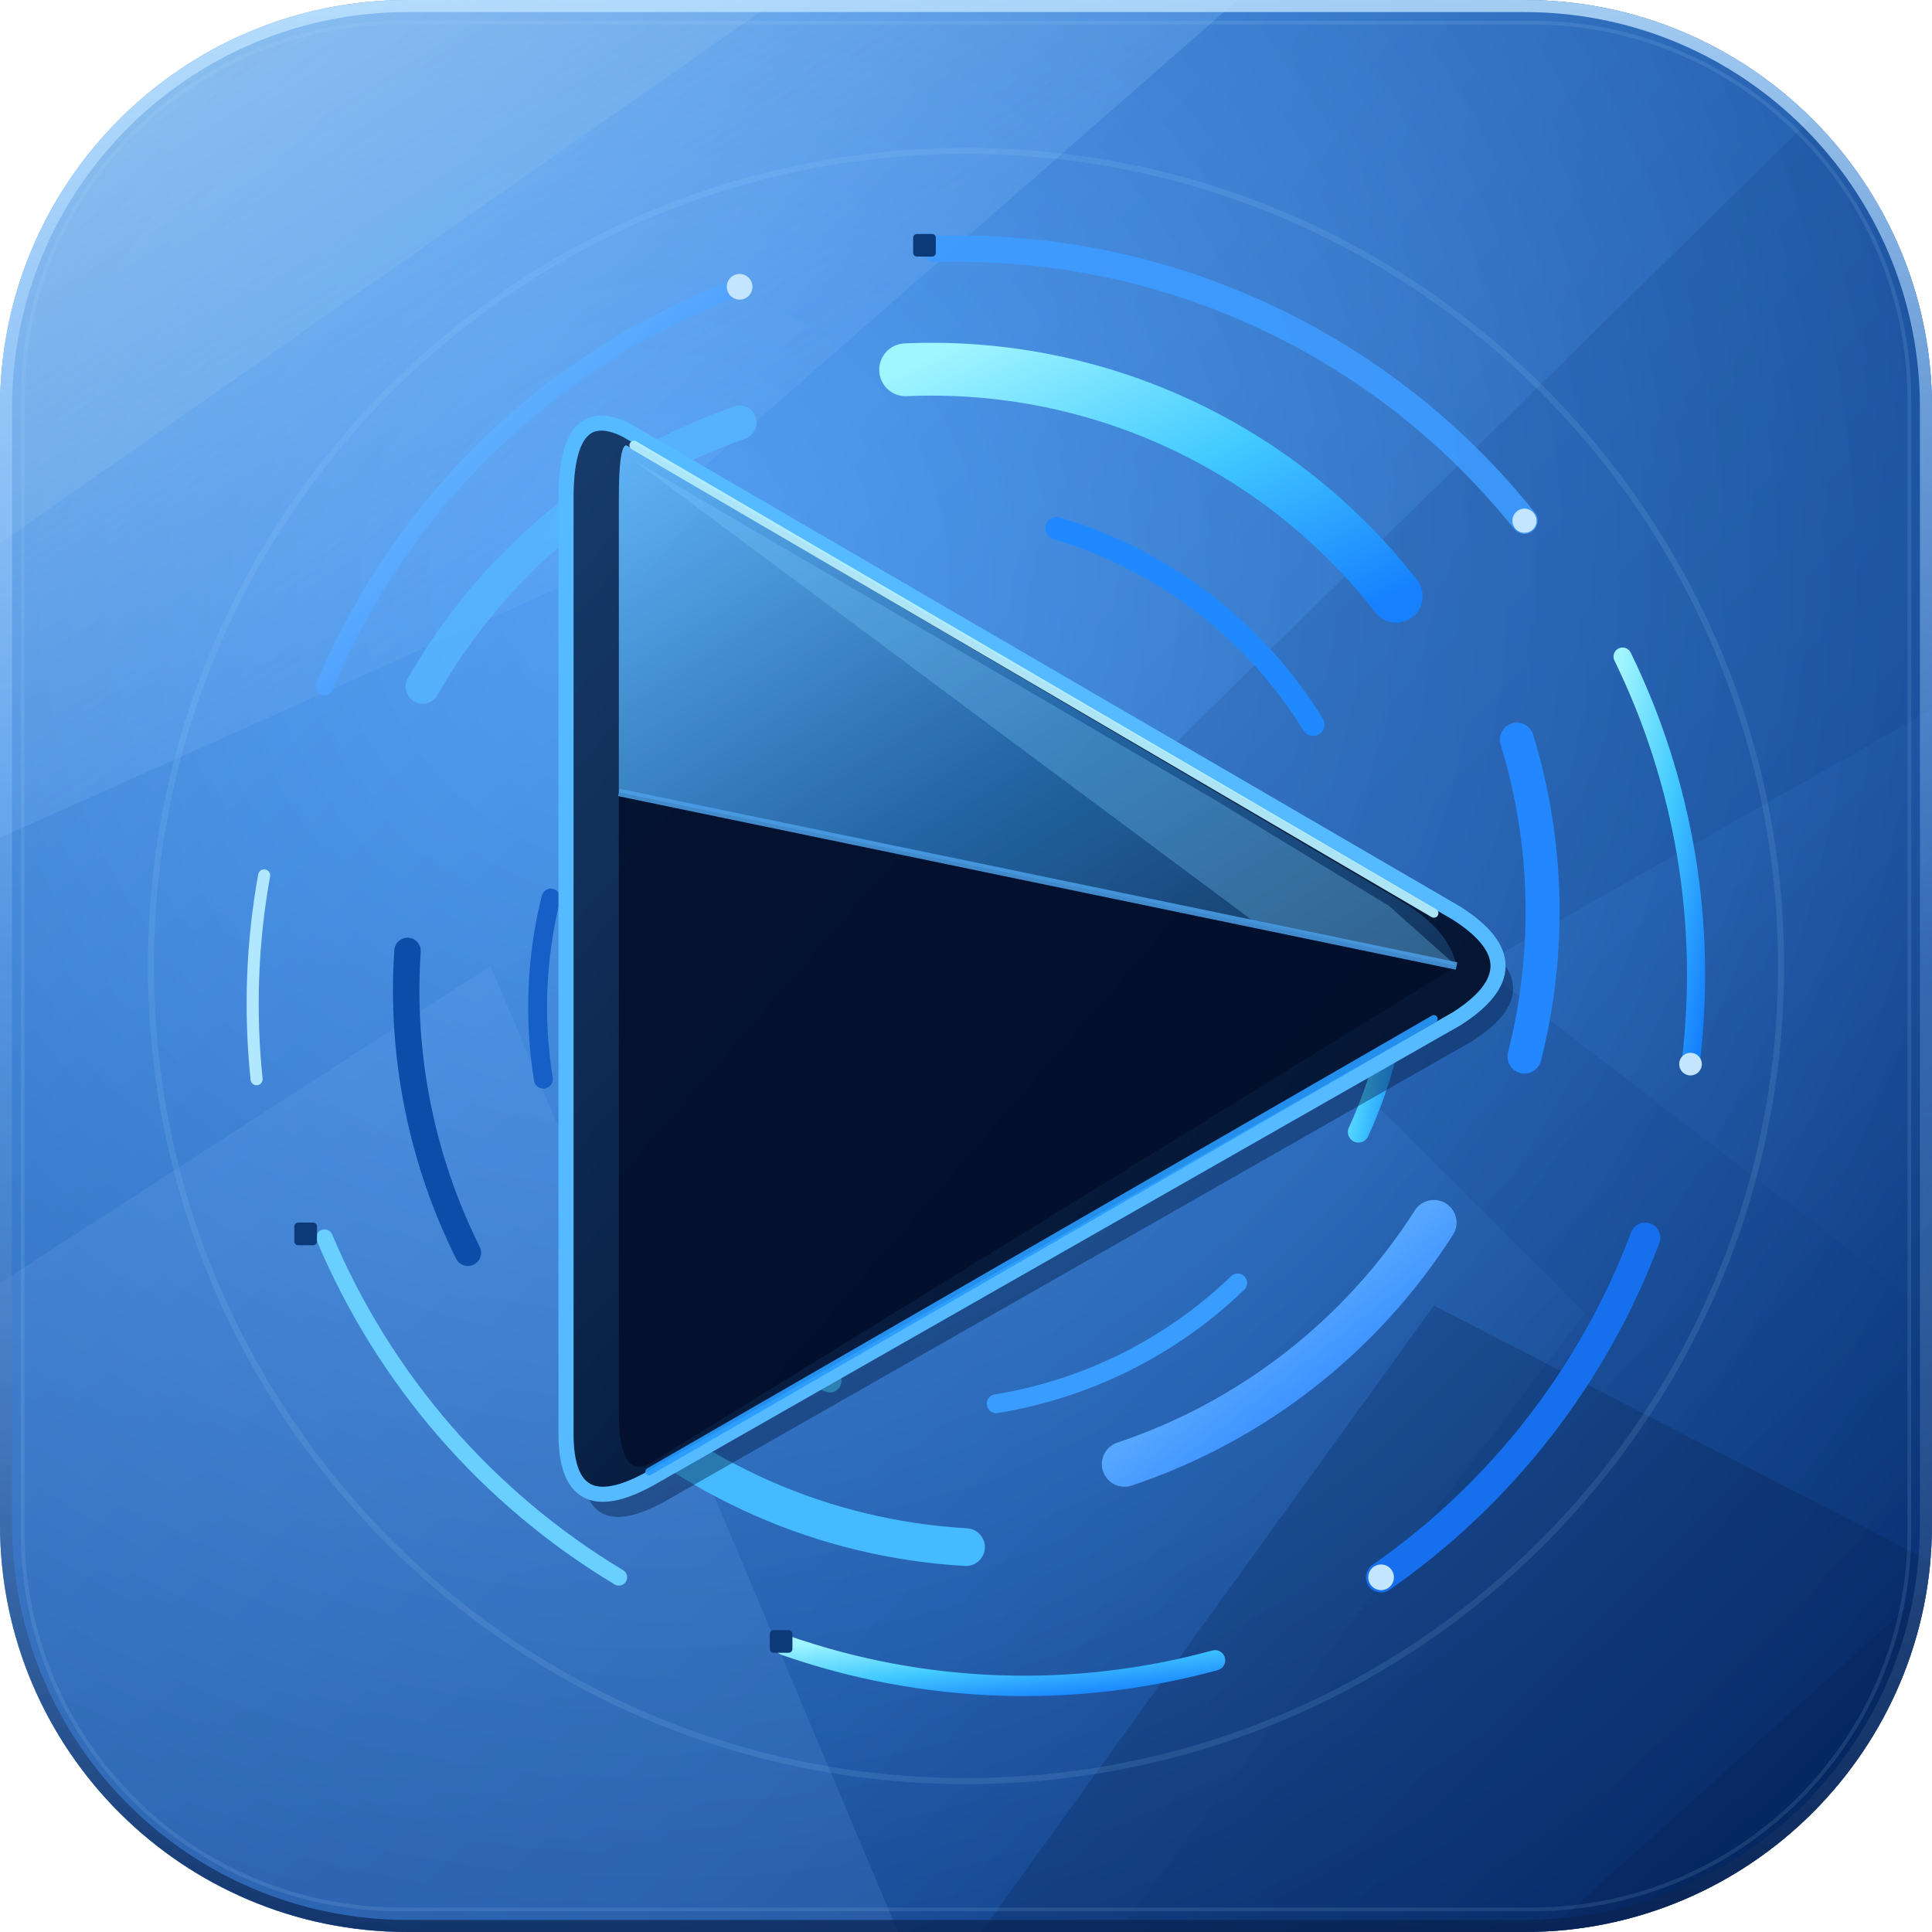
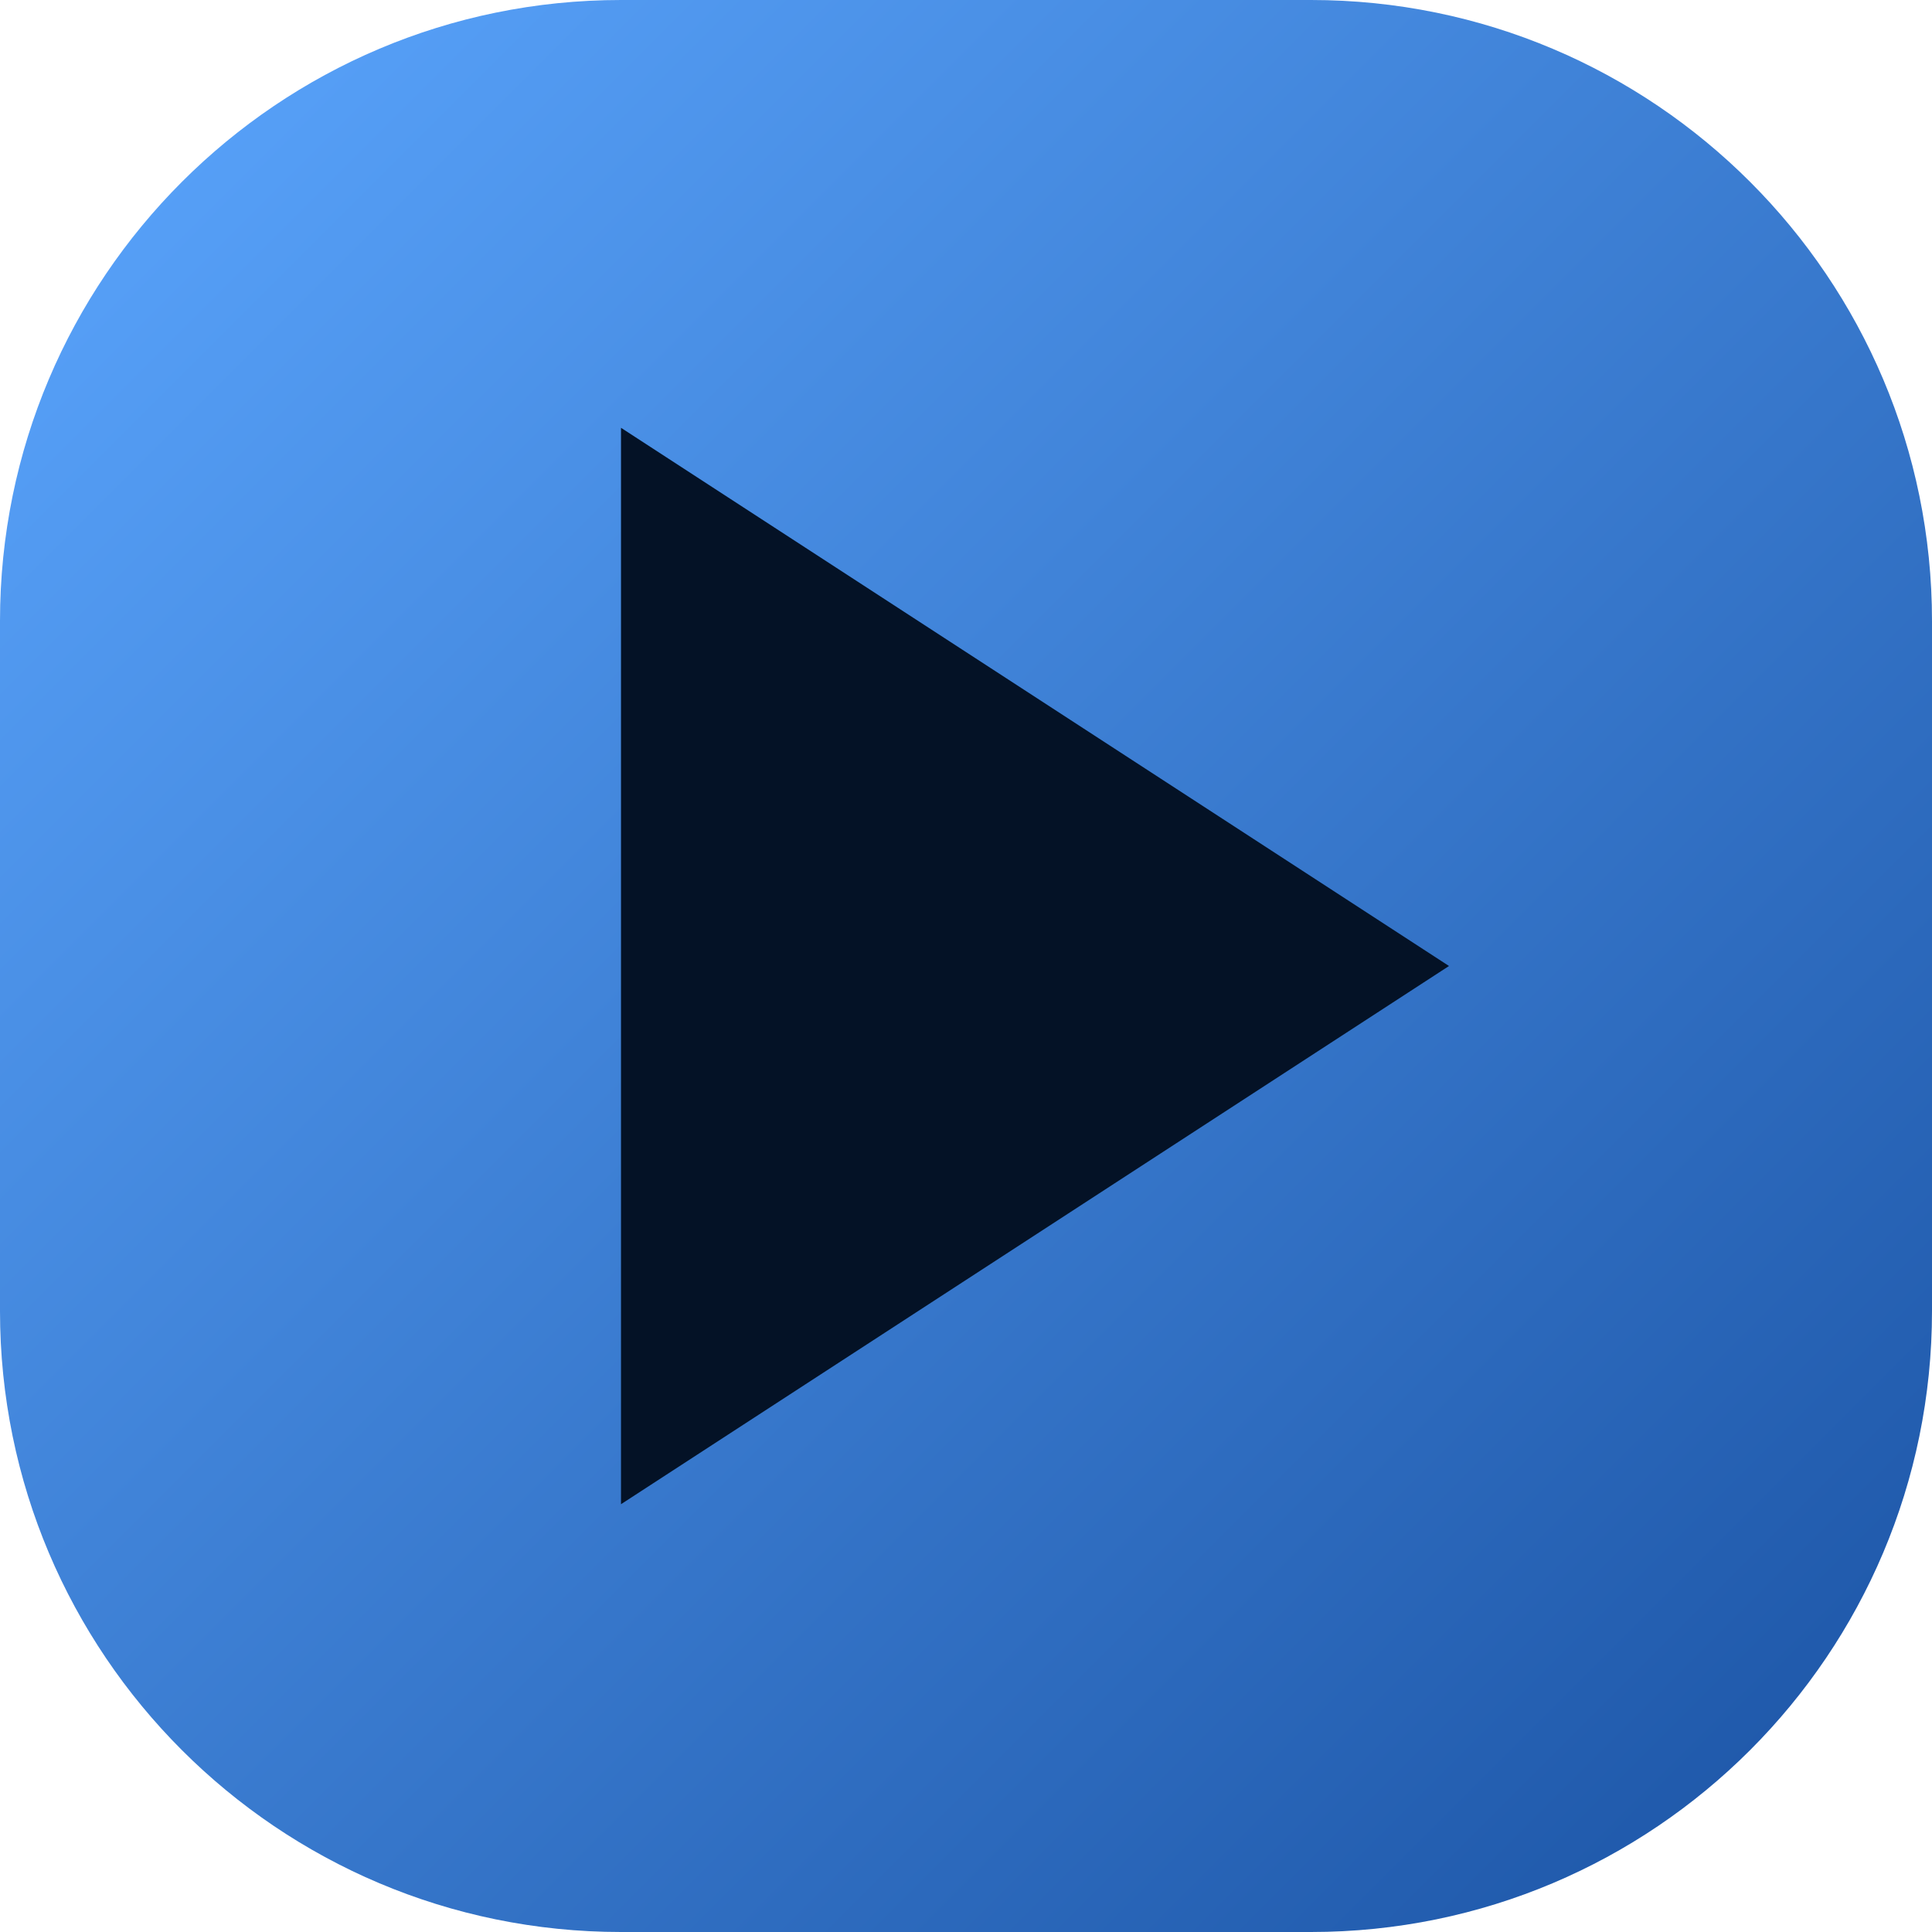
- <svg xmlns="http://www.w3.org/2000/svg" width="256" height="256" viewBox="0 0 256 256">
+ <svg xmlns="http://www.w3.org/2000/svg" viewBox="0 0 28 28" width="28" height="28">
  <defs>
-     <linearGradient id="bg" x1="0" y1="0" x2="1" y2="1">
-       <stop offset="0" stop-color="#72b9ff" />
-       <stop offset=".28" stop-color="#438ff0" />
-       <stop offset=".66" stop-color="#2468c5" />
-       <stop offset="1" stop-color="#062768" />
+     <linearGradient id="g" x1="0" y1="0" x2="1" y2="1">
+       <stop offset="0" stop-color="#5ca7ff" />
+       <stop offset="1" stop-color="#1a52a3" />
    </linearGradient>
-     <radialGradient id="glow" cx=".34" cy=".3" r=".85">
-       <stop offset="0" stop-color="#70bdff" stop-opacity=".4" />
-       <stop offset="1" stop-color="#00235f" stop-opacity=".5" />
-     </radialGradient>
-     <linearGradient id="facet" x1="0" y1="0" x2=".9" y2="1">
-       <stop offset="0" stop-color="#c0e4ff" stop-opacity=".55" />
-       <stop offset="1" stop-color="#3c8df0" stop-opacity="0" />
-     </linearGradient>
-     <linearGradient id="cyan" x1="0" y1="0" x2="1" y2="1">
-       <stop offset="0" stop-color="#a0f5ff" />
-       <stop offset=".5" stop-color="#43caff" />
-       <stop offset="1" stop-color="#1680ff" />
-     </linearGradient>
-     <linearGradient id="blueArc" x1="0" y1="0" x2="1" y2="1">
-       <stop offset="0" stop-color="#8bd5ff" />
-       <stop offset="1" stop-color="#1670ff" />
-     </linearGradient>
-     <linearGradient id="edge" x1="0" y1="0" x2="0" y2="1">
-       <stop offset="0" stop-color="#c1e4ff" stop-opacity=".8" />
-       <stop offset=".5" stop-color="#83bdff" stop-opacity=".25" />
-       <stop offset="1" stop-color="#071f4c" stop-opacity=".7" />
-     </linearGradient>
-     <linearGradient id="play" x1="0" y1="0" x2="1" y2="1">
-       <stop offset="0" stop-color="#173c6c" />
-       <stop offset=".55" stop-color="#071d40" />
-       <stop offset="1" stop-color="#020c22" />
-     </linearGradient>
-     <linearGradient id="playFacet" x1="0" y1="0" x2="1" y2="1">
-       <stop offset="0" stop-color="#65baff" />
-       <stop offset=".55" stop-color="#2468a9" />
-       <stop offset="1" stop-color="#12345c" />
-     </linearGradient>
-     <clipPath id="tileClip">
-       <rect width="256" height="256" rx="54" />
-     </clipPath>
  </defs>
-   <g clip-path="url(#tileClip)">
-     <rect width="256" height="256" fill="url(#bg)" />
-     <rect width="256" height="256" fill="url(#glow)" />
-     <path d="M0 0H164L76 77 0 111Z" fill="url(#facet)" />
-     <path d="M256 0V94L196 128 256 174V256H148L210 174 145 109Z" fill="#0b3b83" opacity=".17" />
-     <path d="M0 170 65 128 119 256H0Z" fill="#80bdff" opacity=".13" />
-     <path d="M256 207 190 173 130 256H256Z" fill="#071e4d" opacity=".25" />
-     <path d="M0 0 103 0 0 72Z" fill="#d5efff" opacity=".08" />
-     <path d="M256 256H205L256 210Z" fill="#031d50" opacity=".24" />
-     <circle cx="128" cy="128" r="108" fill="none" stroke="#a5ddff" stroke-width=".8" opacity=".12" />
-     <g fill="none" stroke-linecap="round">
-       <path d="M43 91 A96 96 0 0 1 98 38" stroke="url(#blueArc)" stroke-width="2.3" />
-       <path d="M124 33 A96 96 0 0 1 202 69" stroke="#3d9bff" stroke-width="3.5" opacity=".9" />
-       <path d="M215 87 A96 96 0 0 1 224 141" stroke="url(#cyan)" stroke-width="2.4" />
-       <path d="M218 164 A96 96 0 0 1 183 209" stroke="#1670ee" stroke-width="4" />
-       <path d="M161 220 A96 96 0 0 1 104 218" stroke="url(#cyan)" stroke-width="2.7" />
-       <path d="M82 209 A96 96 0 0 1 43 164" stroke="#68cfff" stroke-width="2.2" />
-       <path d="M34 143 A96 96 0 0 1 35 116" stroke="#b2e8ff" stroke-width="1.6" />
-     </g>
-     <g fill="none" stroke-linecap="round">
-       <path d="M56 91 A78 78 0 0 1 98 56" stroke="#56b7ff" stroke-width="4.5" opacity=".8" />
-       <path d="M120 49 A78 78 0 0 1 185 79" stroke="url(#cyan)" stroke-width="7" />
-       <path d="M201 98 A78 78 0 0 1 202 140" stroke="#2387ff" stroke-width="4.5" />
-       <path d="M190 162 A78 78 0 0 1 149 194" stroke="url(#blueArc)" stroke-width="6" />
-       <path d="M128 205 A78 78 0 0 1 78 183" stroke="#46baff" stroke-width="5" />
-       <path d="M62 166 A78 78 0 0 1 54 126" stroke="#0b4da9" stroke-width="3.5" />
-     </g>
-     <g fill="none" stroke-linecap="round">
-       <path d="M79 88 A60 60 0 0 1 103 74" stroke="#73caff" stroke-width="2.2" opacity=".8" />
-       <path d="M140 70 A60 60 0 0 1 174 96" stroke="#2189ff" stroke-width="3" />
-       <path d="M185 117 A60 60 0 0 1 180 150" stroke="url(#cyan)" stroke-width="2.8" />
-       <path d="M164 170 A60 60 0 0 1 132 186" stroke="#399cff" stroke-width="2.5" />
-       <path d="M110 183 A60 60 0 0 1 84 164" stroke="#4bcaff" stroke-width="3" />
-       <path d="M72 143 A60 60 0 0 1 73 119" stroke="#155fc7" stroke-width="2.5" />
-     </g>
-     <g fill="#c4e5ff">
-       <circle cx="98" cy="38" r="1.7" />
-       <circle cx="202" cy="69" r="1.6" />
-       <circle cx="224" cy="141" r="1.5" />
-       <circle cx="183" cy="209" r="1.7" />
-     </g>
-     <g fill="#0c3978">
-       <rect x="39" y="162" width="3" height="3" rx=".5" />
-       <rect x="102" y="216" width="3" height="3" rx=".5" />
-       <rect x="121" y="31" width="3" height="3" rx=".5" />
-     </g>
-     <path d="M83 57 Q75 53 75 66 V190 Q75 202 86 196 L193 135 Q204 128 193 121Z" fill="#00143a" opacity=".4" transform="translate(2 3)" />
-     <path d="M83 57 Q75 53 75 66 V190 Q75 202 86 196 L193 135 Q204 128 193 121Z" fill="url(#play)" stroke="#55baff" stroke-width="2" stroke-linejoin="round" />
-     <path d="M83 59 L185 119 Q192 123 193 128 L82 105 V66 Q82 59 83 59Z" fill="url(#playFacet)" opacity=".95" />
-     <path d="M84 61 L161 106 184 120 193 128 166 122Z" fill="#7acbff" opacity=".3" />
-     <path d="M82 105 193 128 86 194 Q82 196 82 187Z" fill="#020f2b" opacity=".88" />
-     <path d="M82 105 193 128" fill="none" stroke="#4c9fe8" stroke-width="1" stroke-opacity=".85" />
-     <path d="M84 59 190 121" fill="none" stroke="#b4eeff" stroke-width="1.2" stroke-linecap="round" opacity=".95" />
-     <path d="M190 135 86 195" fill="none" stroke="#279bff" stroke-width="1" stroke-linecap="round" opacity=".9" />
-     <rect x=".8" y=".8" width="254.4" height="254.4" rx="53.2" fill="none" stroke="url(#edge)" stroke-width="1.6" />
-     <rect x="3" y="3" width="250" height="250" rx="50" fill="none" stroke="#b6dcff" stroke-opacity=".12" stroke-width=".5" />
-   </g>
+   <rect width="28" height="28" rx="9" fill="url(#g)" />
+   <path d="M9 6.2v15.6L21 14 9 6.2z" fill="#041226" />
</svg>
